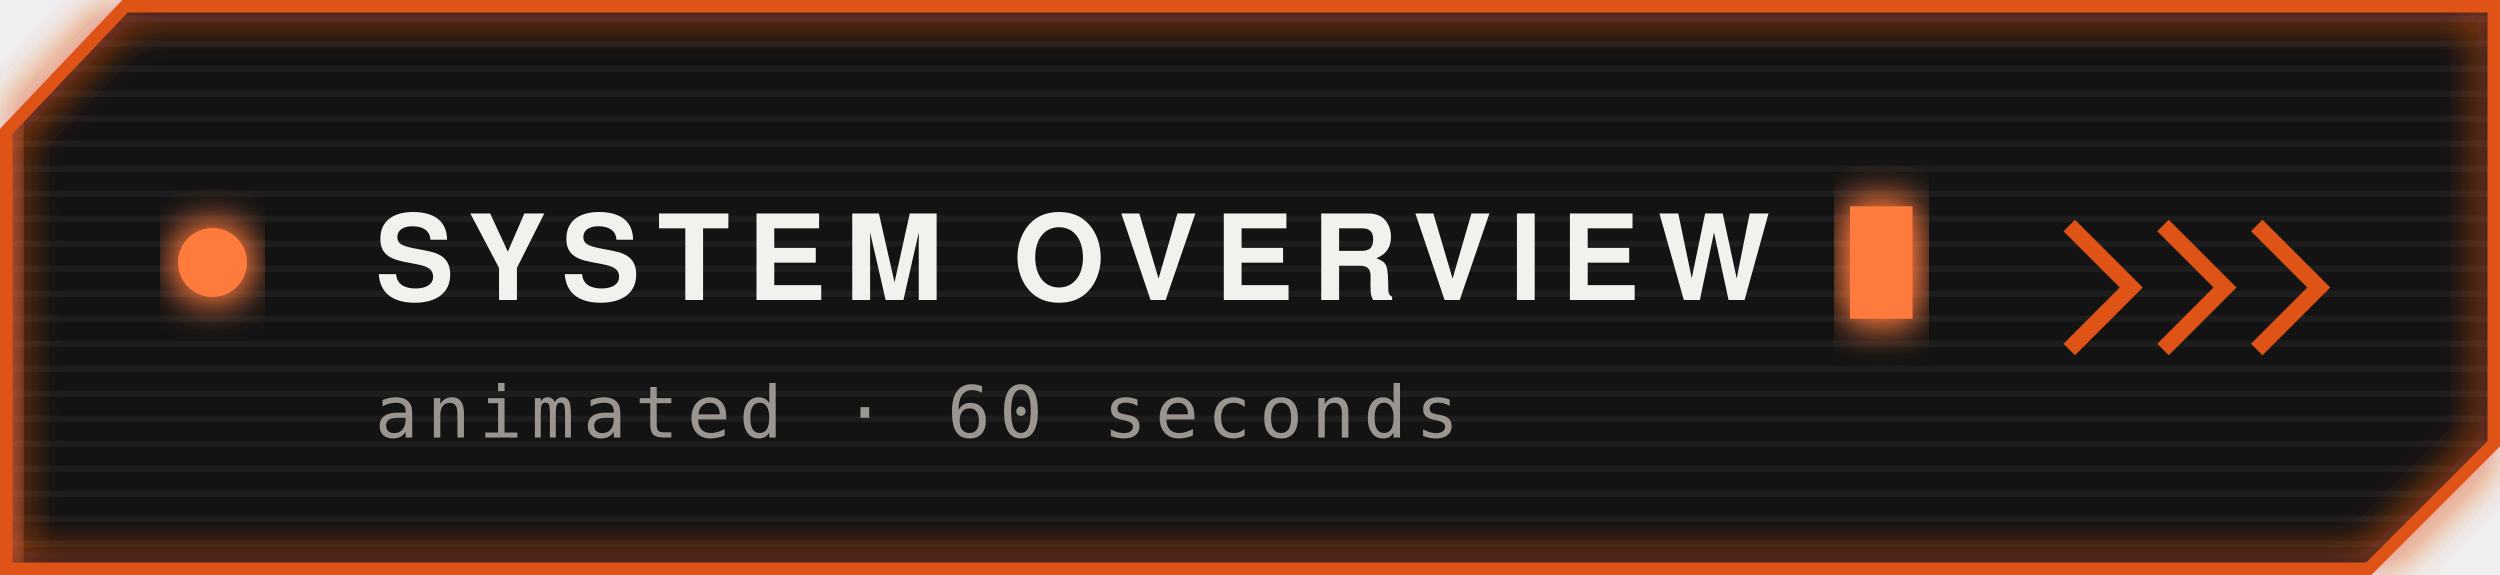
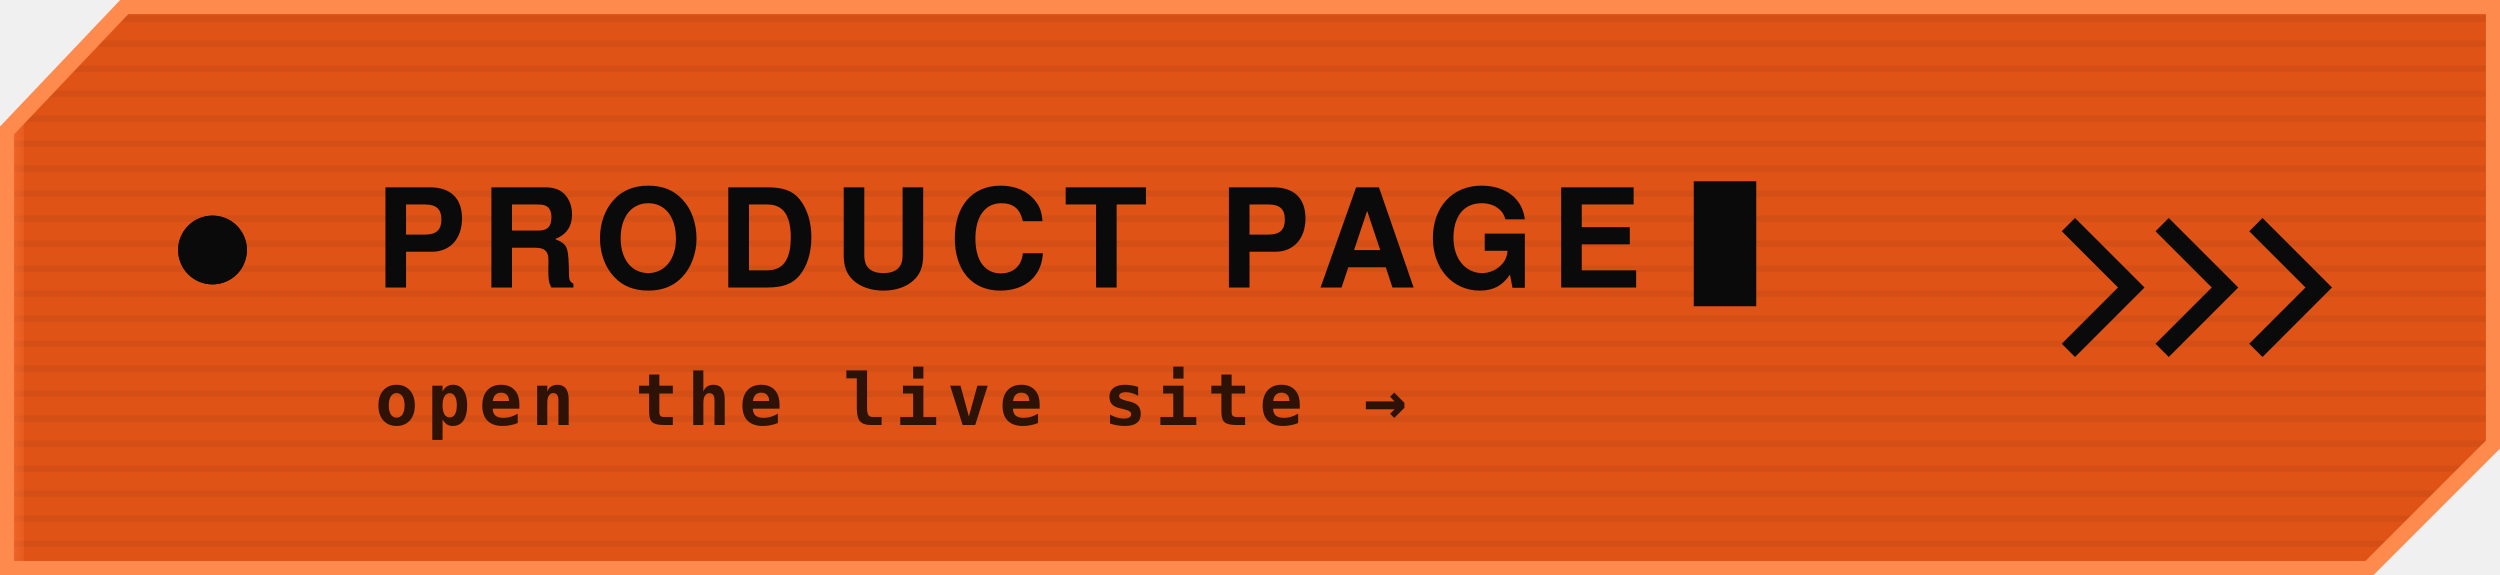
- <svg xmlns="http://www.w3.org/2000/svg" viewBox="0 0 400 92" width="400" height="92" role="img" aria-label="System overview — an animated walkthrough">
+ <svg xmlns="http://www.w3.org/2000/svg" viewBox="0 0 400 92" width="400" height="92" role="img" aria-label="Product page — open the live site">
  <style>
    #sweep { transform-box: view-box; transform-origin: 0 0;
             animation: sweep 3.6s cubic-bezier(.35,0,.2,1) infinite }
    @keyframes sweep {
      0%       { transform: translateX(-40px); opacity: 0 }
      10%      { opacity: 1 }
      55%      { opacity: 1 }
      64%,100% { transform: translateX(440px); opacity: 0 }
    }
    #edge { animation: burn 2.4s ease-in-out infinite }
    @keyframes burn { 0%,100% { opacity: .95 } 50% { opacity: .55 } }

    #dot { transform-box: fill-box; transform-origin: center;
           animation: beat 1.6s ease-in-out infinite }
    @keyframes beat { 0%,100% { transform: scale(1) } 50% { transform: scale(.66) } }
    #halo { transform-box: fill-box; transform-origin: center;
            animation: halo 1.6s ease-out infinite }
    @keyframes halo { 0% { transform: scale(1); opacity:.6 }
                      70%,100% { transform: scale(3.6); opacity:0 } }

    #cur { animation: blink 1.05s steps(1,end) infinite }
    @keyframes blink { 0%,55% { opacity: 1 } 56%,100% { opacity: 0 } }

    #cv0, #cv1, #cv2 { animation: chase 1.5s ease-in-out infinite }
    #cv1 { animation-delay: .16s }
    #cv2 { animation-delay: .32s }
    @keyframes chase { 0%,100% { opacity: .22 } 22% { opacity: 1 } }

    /* Glitch: a short tear every few seconds, not a constant wobble. */
    #gTop, #gBot, #gGhost { opacity: 0 }
    #gTop { transform-box: view-box; transform-origin: 0 0;
            animation: gtop 5.2s steps(1,end) infinite }
    #gBot { transform-box: view-box; transform-origin: 0 0;
            animation: gbot 5.2s steps(1,end) infinite }
    #gGhost { transform-box: view-box; transform-origin: 0 0;
              animation: gghost 5.2s steps(1,end) infinite }
    @keyframes gtop { 0%,71% {opacity:0; transform:translateX(0)}
      72% {opacity:1; transform:translateX(-5px)}
      74% {opacity:1; transform:translateX(3px)}
      76%,100% {opacity:0; transform:translateX(0)} }
    @keyframes gbot { 0%,71% {opacity:0; transform:translateX(0)}
      72% {opacity:1; transform:translateX(4px)}
      74% {opacity:1; transform:translateX(-3px)}
      76%,100% {opacity:0; transform:translateX(0)} }
    @keyframes gghost { 0%,70.9% {opacity:0}
      71% {opacity:.85; transform:translate(2px,-1px)}
      76%,100% {opacity:0} }

    @media (prefers-reduced-motion: reduce) {
      #sweep, #halo, #gTop, #gBot, #gGhost { display: none }
      #edge, #dot, #cur, #cv0, #cv1, #cv2 { animation: none; opacity: 1 }
    }
  </style>
  <defs>
    <clipPath id="panelClip">
      <path d="M20 1 H399 V71 L379 91 H1 V21 Z" />
    </clipPath>
    <clipPath id="halfTop">
-       <rect x="0" y="0" width="400" height="41" />
+       <rect x="0" y="0" width="400" height="39" />
    </clipPath>
    <clipPath id="halfBot">
-       <rect x="0" y="41" width="400" height="54" />
+       <rect x="0" y="39" width="400" height="52" />
    </clipPath>
    <filter id="neon" x="-25%" y="-60%" width="150%" height="220%">
      <feGaussianBlur in="SourceGraphic" stdDeviation="3.2" result="b" />
      <feMerge>
        <feMergeNode in="b" />
        <feMergeNode in="b" />
        <feMergeNode in="SourceGraphic" />
      </feMerge>
    </filter>
    <filter id="soft" x="-25%" y="-60%" width="150%" height="220%">
      <feGaussianBlur in="SourceGraphic" stdDeviation="2" />
    </filter>
  </defs>
-   <path d="M20 1 H399 V71 L379 91 H1 V21 Z" fill="#131314" />
+   <path d="M20 1 H399 V71 L379 91 H1 V21 Z" fill="#E05316" />
  <g clip-path="url(#panelClip)">
-     <path d="M0 3H400" stroke="#F2F1EE" stroke-width="1" opacity=".05" />
-     <path d="M0 7H400" stroke="#F2F1EE" stroke-width="1" opacity=".05" />
-     <path d="M0 11H400" stroke="#F2F1EE" stroke-width="1" opacity=".05" />
-     <path d="M0 15H400" stroke="#F2F1EE" stroke-width="1" opacity=".05" />
-     <path d="M0 19H400" stroke="#F2F1EE" stroke-width="1" opacity=".05" />
-     <path d="M0 23H400" stroke="#F2F1EE" stroke-width="1" opacity=".05" />
-     <path d="M0 27H400" stroke="#F2F1EE" stroke-width="1" opacity=".05" />
-     <path d="M0 31H400" stroke="#F2F1EE" stroke-width="1" opacity=".05" />
-     <path d="M0 35H400" stroke="#F2F1EE" stroke-width="1" opacity=".05" />
-     <path d="M0 39H400" stroke="#F2F1EE" stroke-width="1" opacity=".05" />
-     <path d="M0 43H400" stroke="#F2F1EE" stroke-width="1" opacity=".05" />
-     <path d="M0 47H400" stroke="#F2F1EE" stroke-width="1" opacity=".05" />
-     <path d="M0 51H400" stroke="#F2F1EE" stroke-width="1" opacity=".05" />
-     <path d="M0 55H400" stroke="#F2F1EE" stroke-width="1" opacity=".05" />
-     <path d="M0 59H400" stroke="#F2F1EE" stroke-width="1" opacity=".05" />
-     <path d="M0 63H400" stroke="#F2F1EE" stroke-width="1" opacity=".05" />
-     <path d="M0 67H400" stroke="#F2F1EE" stroke-width="1" opacity=".05" />
-     <path d="M0 71H400" stroke="#F2F1EE" stroke-width="1" opacity=".05" />
-     <path d="M0 75H400" stroke="#F2F1EE" stroke-width="1" opacity=".05" />
-     <path d="M0 79H400" stroke="#F2F1EE" stroke-width="1" opacity=".05" />
-     <path d="M0 83H400" stroke="#F2F1EE" stroke-width="1" opacity=".05" />
-     <path d="M0 87H400" stroke="#F2F1EE" stroke-width="1" opacity=".05" />
-     <path d="M0 91H400" stroke="#F2F1EE" stroke-width="1" opacity=".05" />
+     <path d="M0 3H400" stroke="#0A0A0A" stroke-width="1" opacity=".06" />
+     <path d="M0 7H400" stroke="#0A0A0A" stroke-width="1" opacity=".06" />
+     <path d="M0 11H400" stroke="#0A0A0A" stroke-width="1" opacity=".06" />
+     <path d="M0 15H400" stroke="#0A0A0A" stroke-width="1" opacity=".06" />
+     <path d="M0 19H400" stroke="#0A0A0A" stroke-width="1" opacity=".06" />
+     <path d="M0 23H400" stroke="#0A0A0A" stroke-width="1" opacity=".06" />
+     <path d="M0 27H400" stroke="#0A0A0A" stroke-width="1" opacity=".06" />
+     <path d="M0 31H400" stroke="#0A0A0A" stroke-width="1" opacity=".06" />
+     <path d="M0 35H400" stroke="#0A0A0A" stroke-width="1" opacity=".06" />
+     <path d="M0 39H400" stroke="#0A0A0A" stroke-width="1" opacity=".06" />
+     <path d="M0 43H400" stroke="#0A0A0A" stroke-width="1" opacity=".06" />
+     <path d="M0 47H400" stroke="#0A0A0A" stroke-width="1" opacity=".06" />
+     <path d="M0 51H400" stroke="#0A0A0A" stroke-width="1" opacity=".06" />
+     <path d="M0 55H400" stroke="#0A0A0A" stroke-width="1" opacity=".06" />
+     <path d="M0 59H400" stroke="#0A0A0A" stroke-width="1" opacity=".06" />
+     <path d="M0 63H400" stroke="#0A0A0A" stroke-width="1" opacity=".06" />
+     <path d="M0 67H400" stroke="#0A0A0A" stroke-width="1" opacity=".06" />
+     <path d="M0 71H400" stroke="#0A0A0A" stroke-width="1" opacity=".06" />
+     <path d="M0 75H400" stroke="#0A0A0A" stroke-width="1" opacity=".06" />
+     <path d="M0 79H400" stroke="#0A0A0A" stroke-width="1" opacity=".06" />
+     <path d="M0 83H400" stroke="#0A0A0A" stroke-width="1" opacity=".06" />
+     <path d="M0 87H400" stroke="#0A0A0A" stroke-width="1" opacity=".06" />
+     <path d="M0 91H400" stroke="#0A0A0A" stroke-width="1" opacity=".06" />
    <g id="sweep">
      <rect x="0" y="0" width="3" height="92" fill="#FF7A3D" filter="url(#soft)" opacity=".9" />
      <rect x="0" y="0" width="1.4" height="92" fill="#FFFFFF" opacity=".9" />
    </g>
  </g>
-   <path id="edge" d="M20 1 H399 V71 L379 91 H1 V21 Z" fill="none" stroke="#E05316" stroke-width="2" filter="url(#neon)" />
-   <circle id="halo" cx="34" cy="42" r="5.5" fill="#E05316" />
-   <circle id="dot" cx="34" cy="42" r="5.5" fill="#FF7A3D" filter="url(#neon)" />
-   <text x="60" y="48" fill="#F2F1EE" font-family="Helvetica Neue,Helvetica,Arial,sans-serif" font-size="19" font-weight="700" letter-spacing="2.9">SYSTEM OVERVIEW</text>
-   <text x="60" y="70" fill="#9A968F" font-family="ui-monospace,SFMono-Regular,Menlo,Consolas,monospace" font-size="11.5" letter-spacing="1.4">animated · 60 seconds</text>
+   <path id="edge" d="M20 1 H399 V71 L379 91 H1 V21 Z" fill="none" stroke="#FF8A4D" stroke-width="2.5" />
+   <circle id="halo" cx="34" cy="40" r="5.5" fill="#0A0A0A" />
+   <circle id="dot" cx="34" cy="40" r="5.5" fill="#0A0A0A" />
+   <text x="60" y="46" fill="#0A0A0A" font-family="Helvetica Neue,Helvetica,Arial,sans-serif" font-size="22" font-weight="700" letter-spacing="2.6">PRODUCT PAGE</text>
+   <text x="60" y="68" fill="#2E1206" font-family="ui-monospace,SFMono-Regular,Menlo,Consolas,monospace" font-size="11.5" font-weight="600" letter-spacing="1.4">open the live site →</text>
  <g id="gGhost">
-     <text x="60" y="48" fill="#E05316" font-family="Helvetica Neue,Helvetica,Arial,sans-serif" font-size="19" font-weight="700" letter-spacing="2.9">SYSTEM OVERVIEW</text>
+     <text x="60" y="46" fill="#FFFFFF" font-family="Helvetica Neue,Helvetica,Arial,sans-serif" font-size="22" font-weight="700" letter-spacing="2.6">PRODUCT PAGE</text>
  </g>
  <g id="gTop" clip-path="url(#halfTop)">
-     <text x="60" y="48" fill="#F2F1EE" font-family="Helvetica Neue,Helvetica,Arial,sans-serif" font-size="19" font-weight="700" letter-spacing="2.9">SYSTEM OVERVIEW</text>
+     <text x="60" y="46" fill="#0A0A0A" font-family="Helvetica Neue,Helvetica,Arial,sans-serif" font-size="22" font-weight="700" letter-spacing="2.6">PRODUCT PAGE</text>
  </g>
  <g id="gBot" clip-path="url(#halfBot)">
-     <text x="60" y="48" fill="#F2F1EE" font-family="Helvetica Neue,Helvetica,Arial,sans-serif" font-size="19" font-weight="700" letter-spacing="2.9">SYSTEM OVERVIEW</text>
+     <text x="60" y="46" fill="#0A0A0A" font-family="Helvetica Neue,Helvetica,Arial,sans-serif" font-size="22" font-weight="700" letter-spacing="2.6">PRODUCT PAGE</text>
  </g>
-   <rect id="cur" x="296" y="33" width="10" height="18" fill="#FF7A3D" filter="url(#neon)" />
-   <path id="cv0" d="M332 37l9 9-9 9" fill="none" stroke="#E05316" stroke-width="2.6" stroke-linecap="square" />
-   <path id="cv1" d="M347 37l9 9-9 9" fill="none" stroke="#E05316" stroke-width="2.6" stroke-linecap="square" />
-   <path id="cv2" d="M362 37l9 9-9 9" fill="none" stroke="#E05316" stroke-width="2.6" stroke-linecap="square" />
+   <rect id="cur" x="271" y="29" width="10" height="20" fill="#0A0A0A" />
+   <path id="cv0" d="M332 37l9 9-9 9" fill="none" stroke="#0A0A0A" stroke-width="3" stroke-linecap="square" />
+   <path id="cv1" d="M347 37l9 9-9 9" fill="none" stroke="#0A0A0A" stroke-width="3" stroke-linecap="square" />
+   <path id="cv2" d="M362 37l9 9-9 9" fill="none" stroke="#0A0A0A" stroke-width="3" stroke-linecap="square" />
</svg>
